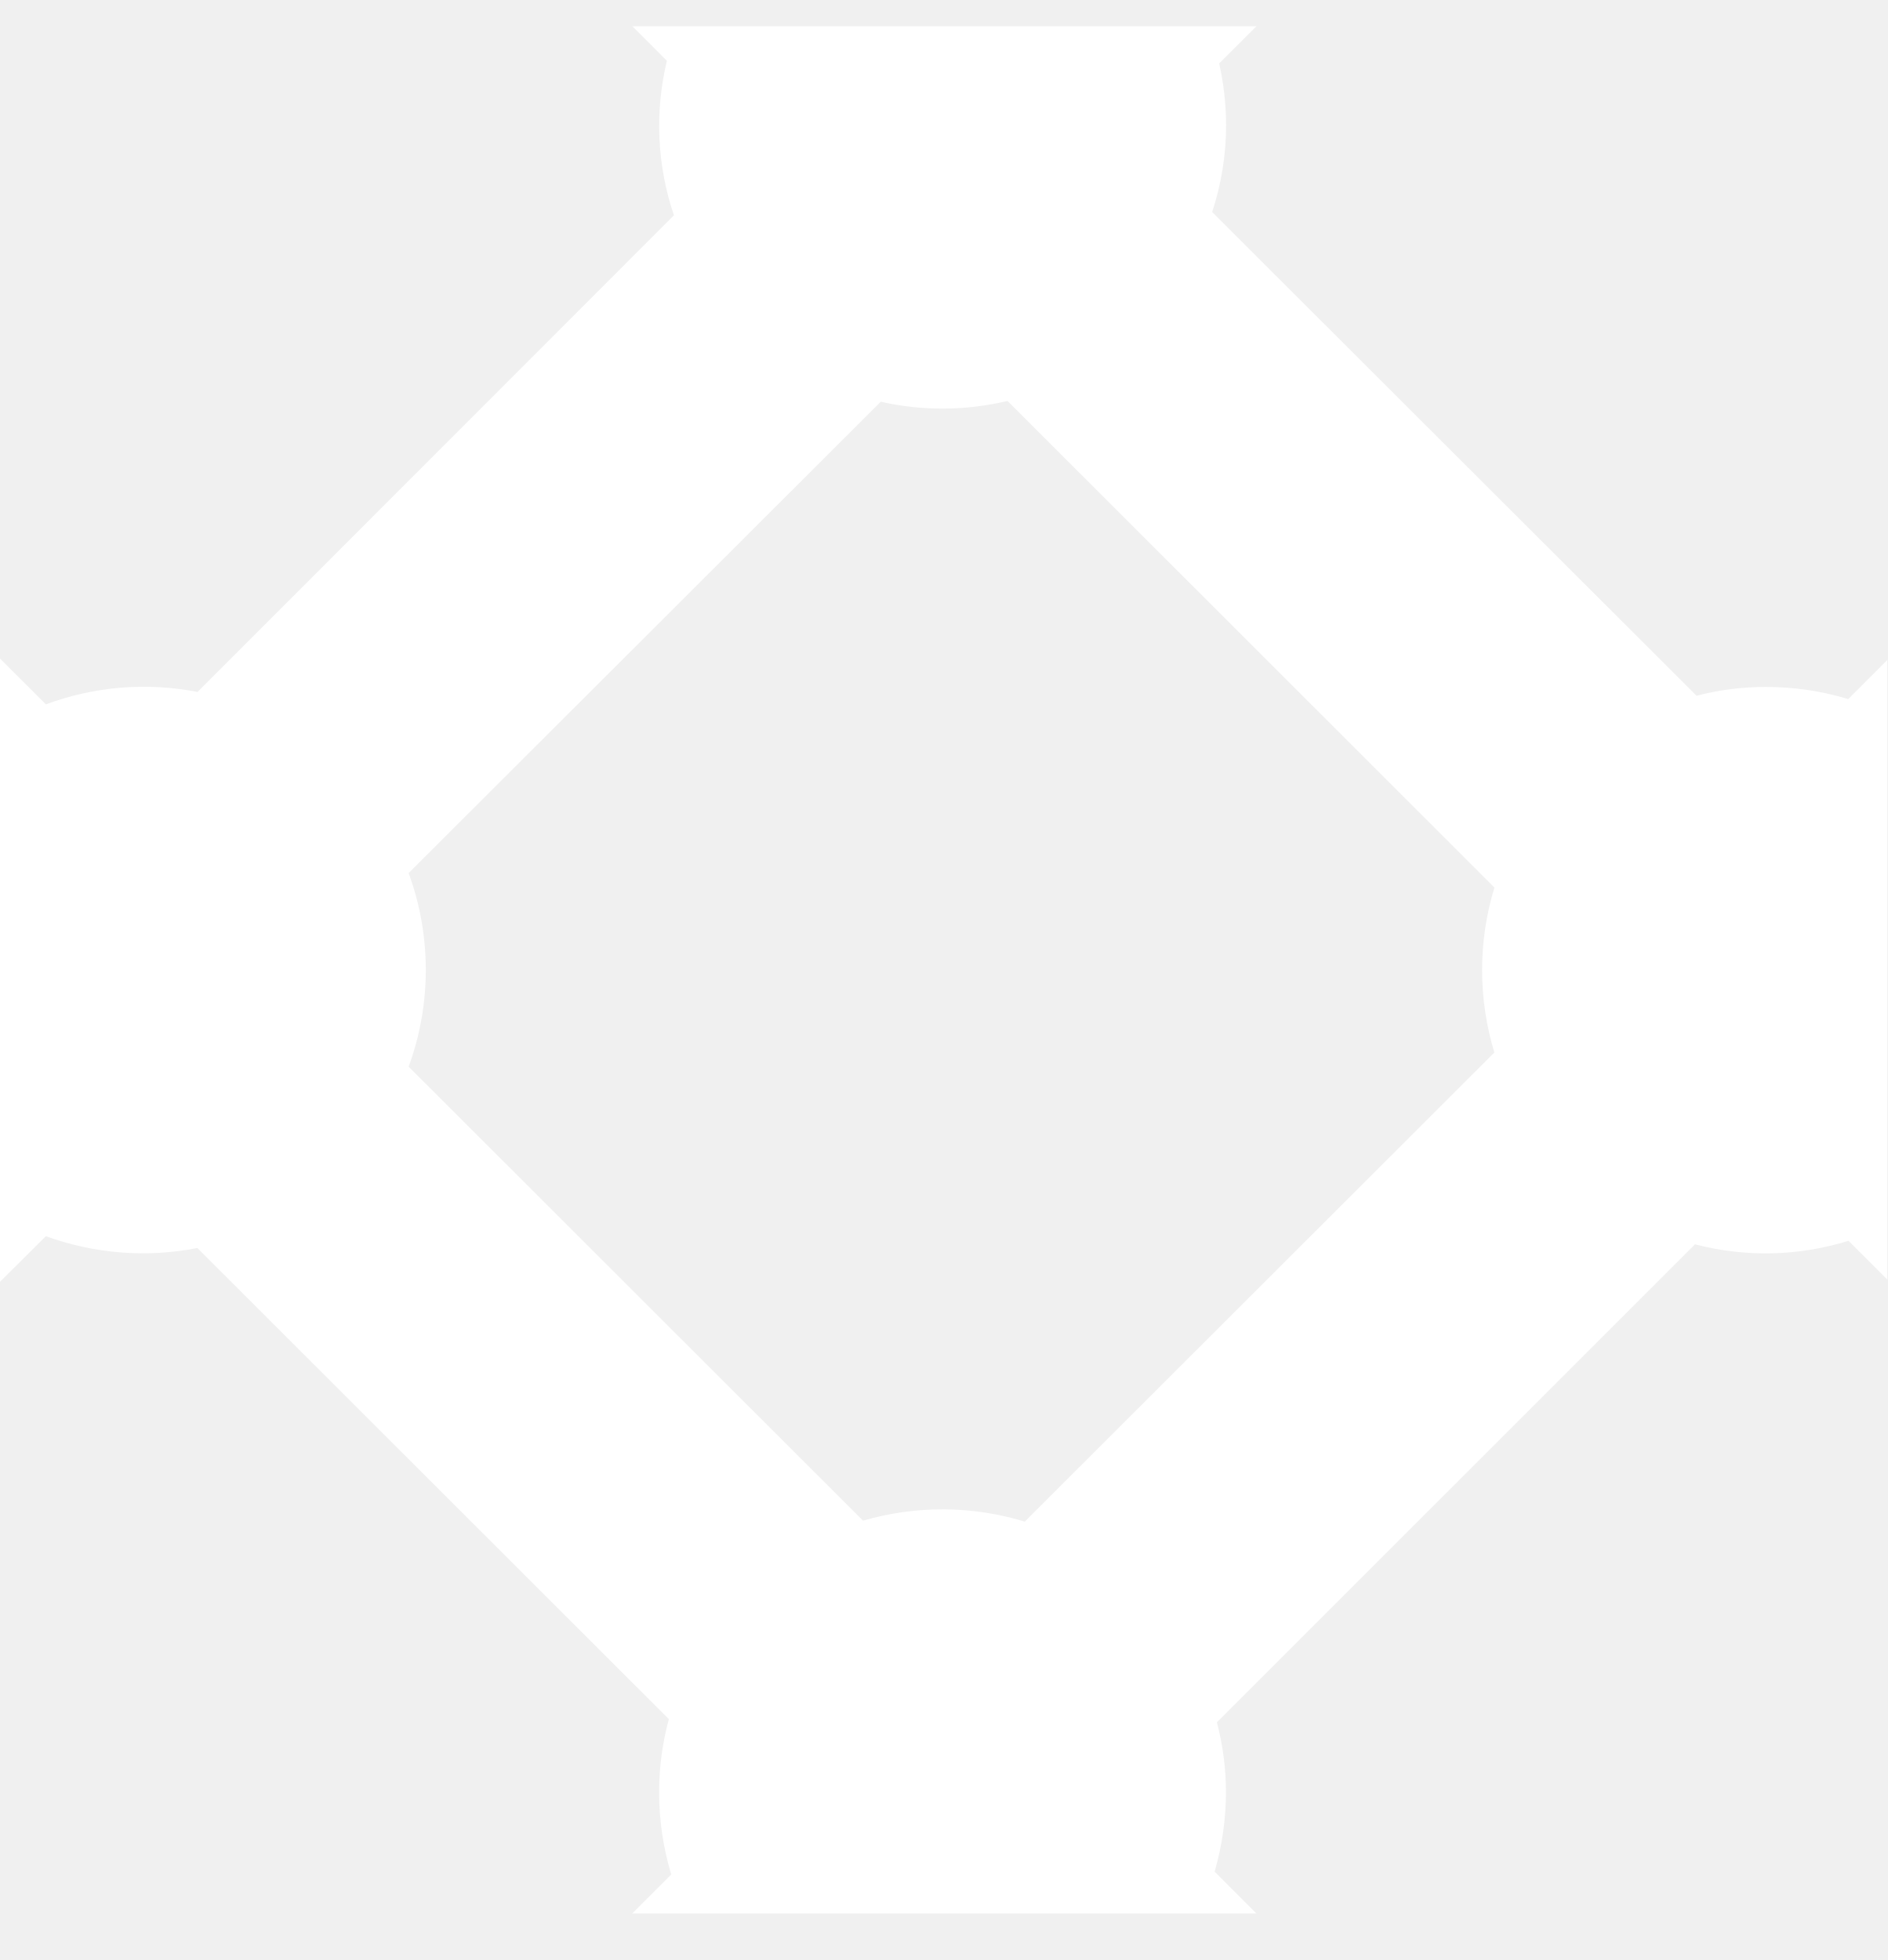
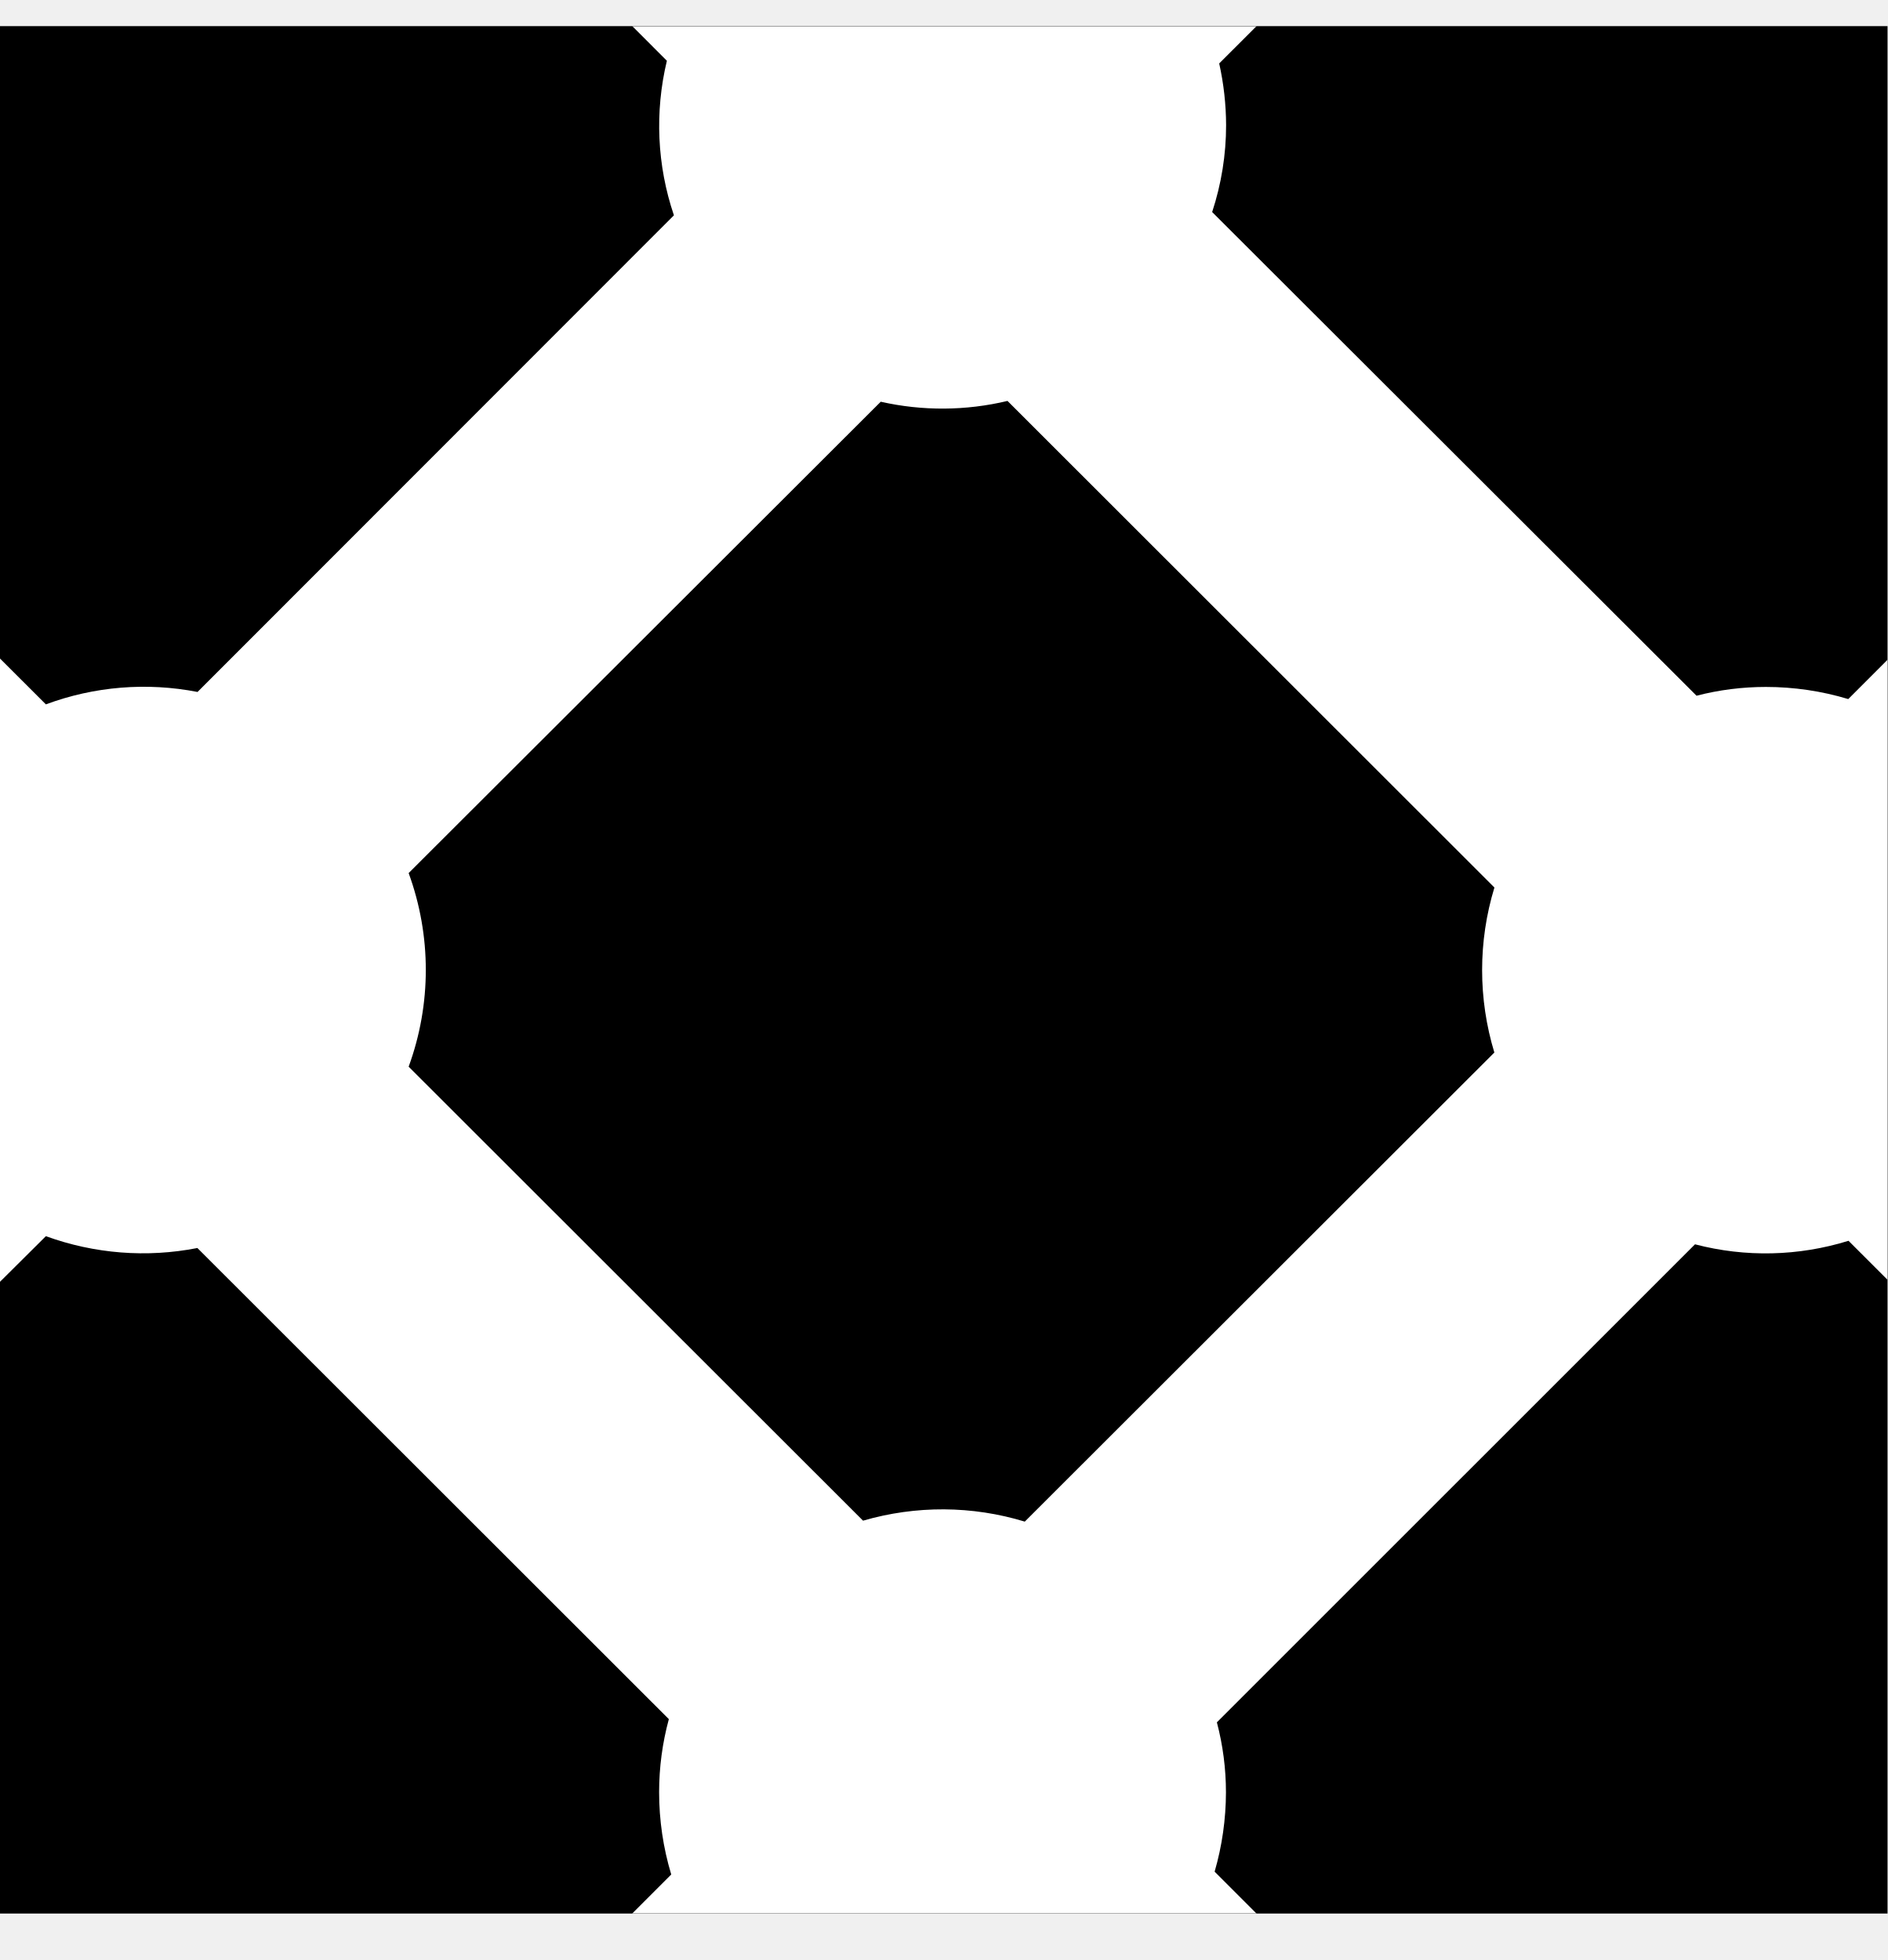
<svg xmlns="http://www.w3.org/2000/svg" width="26" height="27" viewBox="0 0 26 27" fill="none">
  <g clip-path="url(#clip0_122_4176)">
+     <rect width="26" height="26" transform="translate(0 0.360107)" fill="black" />
    <g clip-path="url(#clip1_122_4176)">
      <g clip-path="url(#clip2_122_4176)">
        <mask id="mask0_122_4176" style="mask-type:luminance" maskUnits="userSpaceOnUse" x="-7" y="-7" width="40" height="41">
          <path d="M25.463 17.093L27.39 19.02C28.523 20.18 29.152 21.74 29.142 23.361C29.131 24.983 28.483 26.535 27.336 27.68C26.189 28.826 24.636 29.474 23.015 29.483C21.394 29.492 19.834 28.862 18.675 27.728L16.731 25.783C16.834 25.428 16.886 25.06 16.887 24.691C16.887 24.365 16.845 24.041 16.762 23.726L23.348 17.141C24.043 17.323 24.775 17.306 25.461 17.093M-1.298 27.656C-2.442 26.515 -3.091 24.969 -3.105 23.353C-3.118 21.737 -2.495 20.18 -1.371 19.02L0.632 17.029C1.3 17.272 2.022 17.329 2.719 17.192L9.213 23.682C9.124 24.01 9.079 24.348 9.079 24.688C9.079 25.072 9.135 25.454 9.246 25.822L7.343 27.726C6.181 28.849 4.624 29.47 3.008 29.457C1.391 29.443 -0.155 28.795 -1.298 27.653M13.878 5.523L20.585 12.226C20.359 12.967 20.359 13.76 20.585 14.502V14.498L14.116 20.961C13.391 20.74 12.617 20.736 11.888 20.948L5.629 14.694C5.944 13.833 5.944 12.889 5.629 12.027L12.132 5.534C12.707 5.664 13.305 5.66 13.878 5.523ZM9.283 2.966V2.963V2.969V2.966ZM16.697 2.921C16.824 2.534 16.889 2.131 16.889 1.724C16.888 1.438 16.856 1.153 16.794 0.874L18.671 -1.002C19.834 -2.116 21.386 -2.73 22.996 -2.713C24.606 -2.696 26.146 -2.049 27.285 -0.911C28.424 0.227 29.072 1.766 29.091 3.376C29.11 4.986 28.497 6.539 27.384 7.703L25.459 9.63C25.091 9.519 24.709 9.463 24.324 9.463C24.002 9.463 23.681 9.503 23.369 9.584L16.697 2.921ZM-1.371 7.702C-2.497 6.54 -3.122 4.982 -3.109 3.364C-3.097 1.746 -2.448 0.198 -1.303 -0.945C-0.159 -2.089 1.39 -2.737 3.007 -2.748C4.625 -2.76 6.183 -2.134 7.343 -1.007L9.186 0.837C9.017 1.541 9.05 2.28 9.283 2.966L2.721 9.532C2.022 9.396 1.299 9.455 0.632 9.703L-1.371 7.702ZM2.989 -6.64C1.014 -6.641 -0.917 -6.057 -2.56 -4.96C-4.203 -3.864 -5.483 -2.305 -6.239 -0.48C-6.995 1.344 -7.193 3.352 -6.808 5.289C-6.423 7.226 -5.472 9.005 -4.075 10.401L-1.87 12.608C-1.969 13.104 -1.969 13.614 -1.87 14.109L-4.077 16.316C-5.949 18.189 -7 20.73 -6.999 23.378C-6.998 26.027 -5.945 28.566 -4.072 30.438C-2.198 32.31 0.343 33.361 2.991 33.36C5.639 33.359 8.179 32.306 10.051 30.432L12.014 28.468C12.662 28.64 13.345 28.64 13.994 28.468L15.969 30.443C17.335 31.786 19.059 32.707 20.934 33.098C22.81 33.488 24.758 33.331 26.547 32.646C28.335 31.96 29.889 30.774 31.023 29.23C32.156 27.686 32.822 25.848 32.94 23.936V22.709C32.796 20.307 31.785 18.04 30.095 16.327L28.103 14.324C28.181 14.011 28.221 13.69 28.221 13.367C28.221 13.04 28.179 12.715 28.096 12.4L30.094 10.402C31.776 8.698 32.786 6.443 32.938 4.052V2.756C32.813 0.847 32.143 -0.985 31.007 -2.524C29.872 -4.062 28.318 -5.242 26.531 -5.924C24.745 -6.606 22.8 -6.761 20.928 -6.369C19.056 -5.978 17.336 -5.058 15.971 -3.718L14.225 -1.973C13.434 -2.242 12.576 -2.247 11.782 -1.988L10.053 -3.715C8.179 -5.588 5.638 -6.64 2.989 -6.64Z" fill="white" />
        </mask>
        <g mask="url(#mask0_122_4176)">
          <path d="M33.378 -7.09H-7.479V33.767H33.378V-7.09Z" fill="white" />
        </g>
      </g>
    </g>
  </g>
  <defs>
    <clipPath id="clip0_122_4176">
      <rect width="26" height="26" fill="white" transform="translate(0 0.360107)" />
    </clipPath>
    <clipPath id="clip1_122_4176">
      <rect width="26" height="26" fill="white" transform="translate(0 0.360107)" />
    </clipPath>
    <clipPath id="clip2_122_4176">
      <rect width="40" height="40" fill="white" transform="translate(-7 -6.63989)" />
    </clipPath>
  </defs>
</svg>
